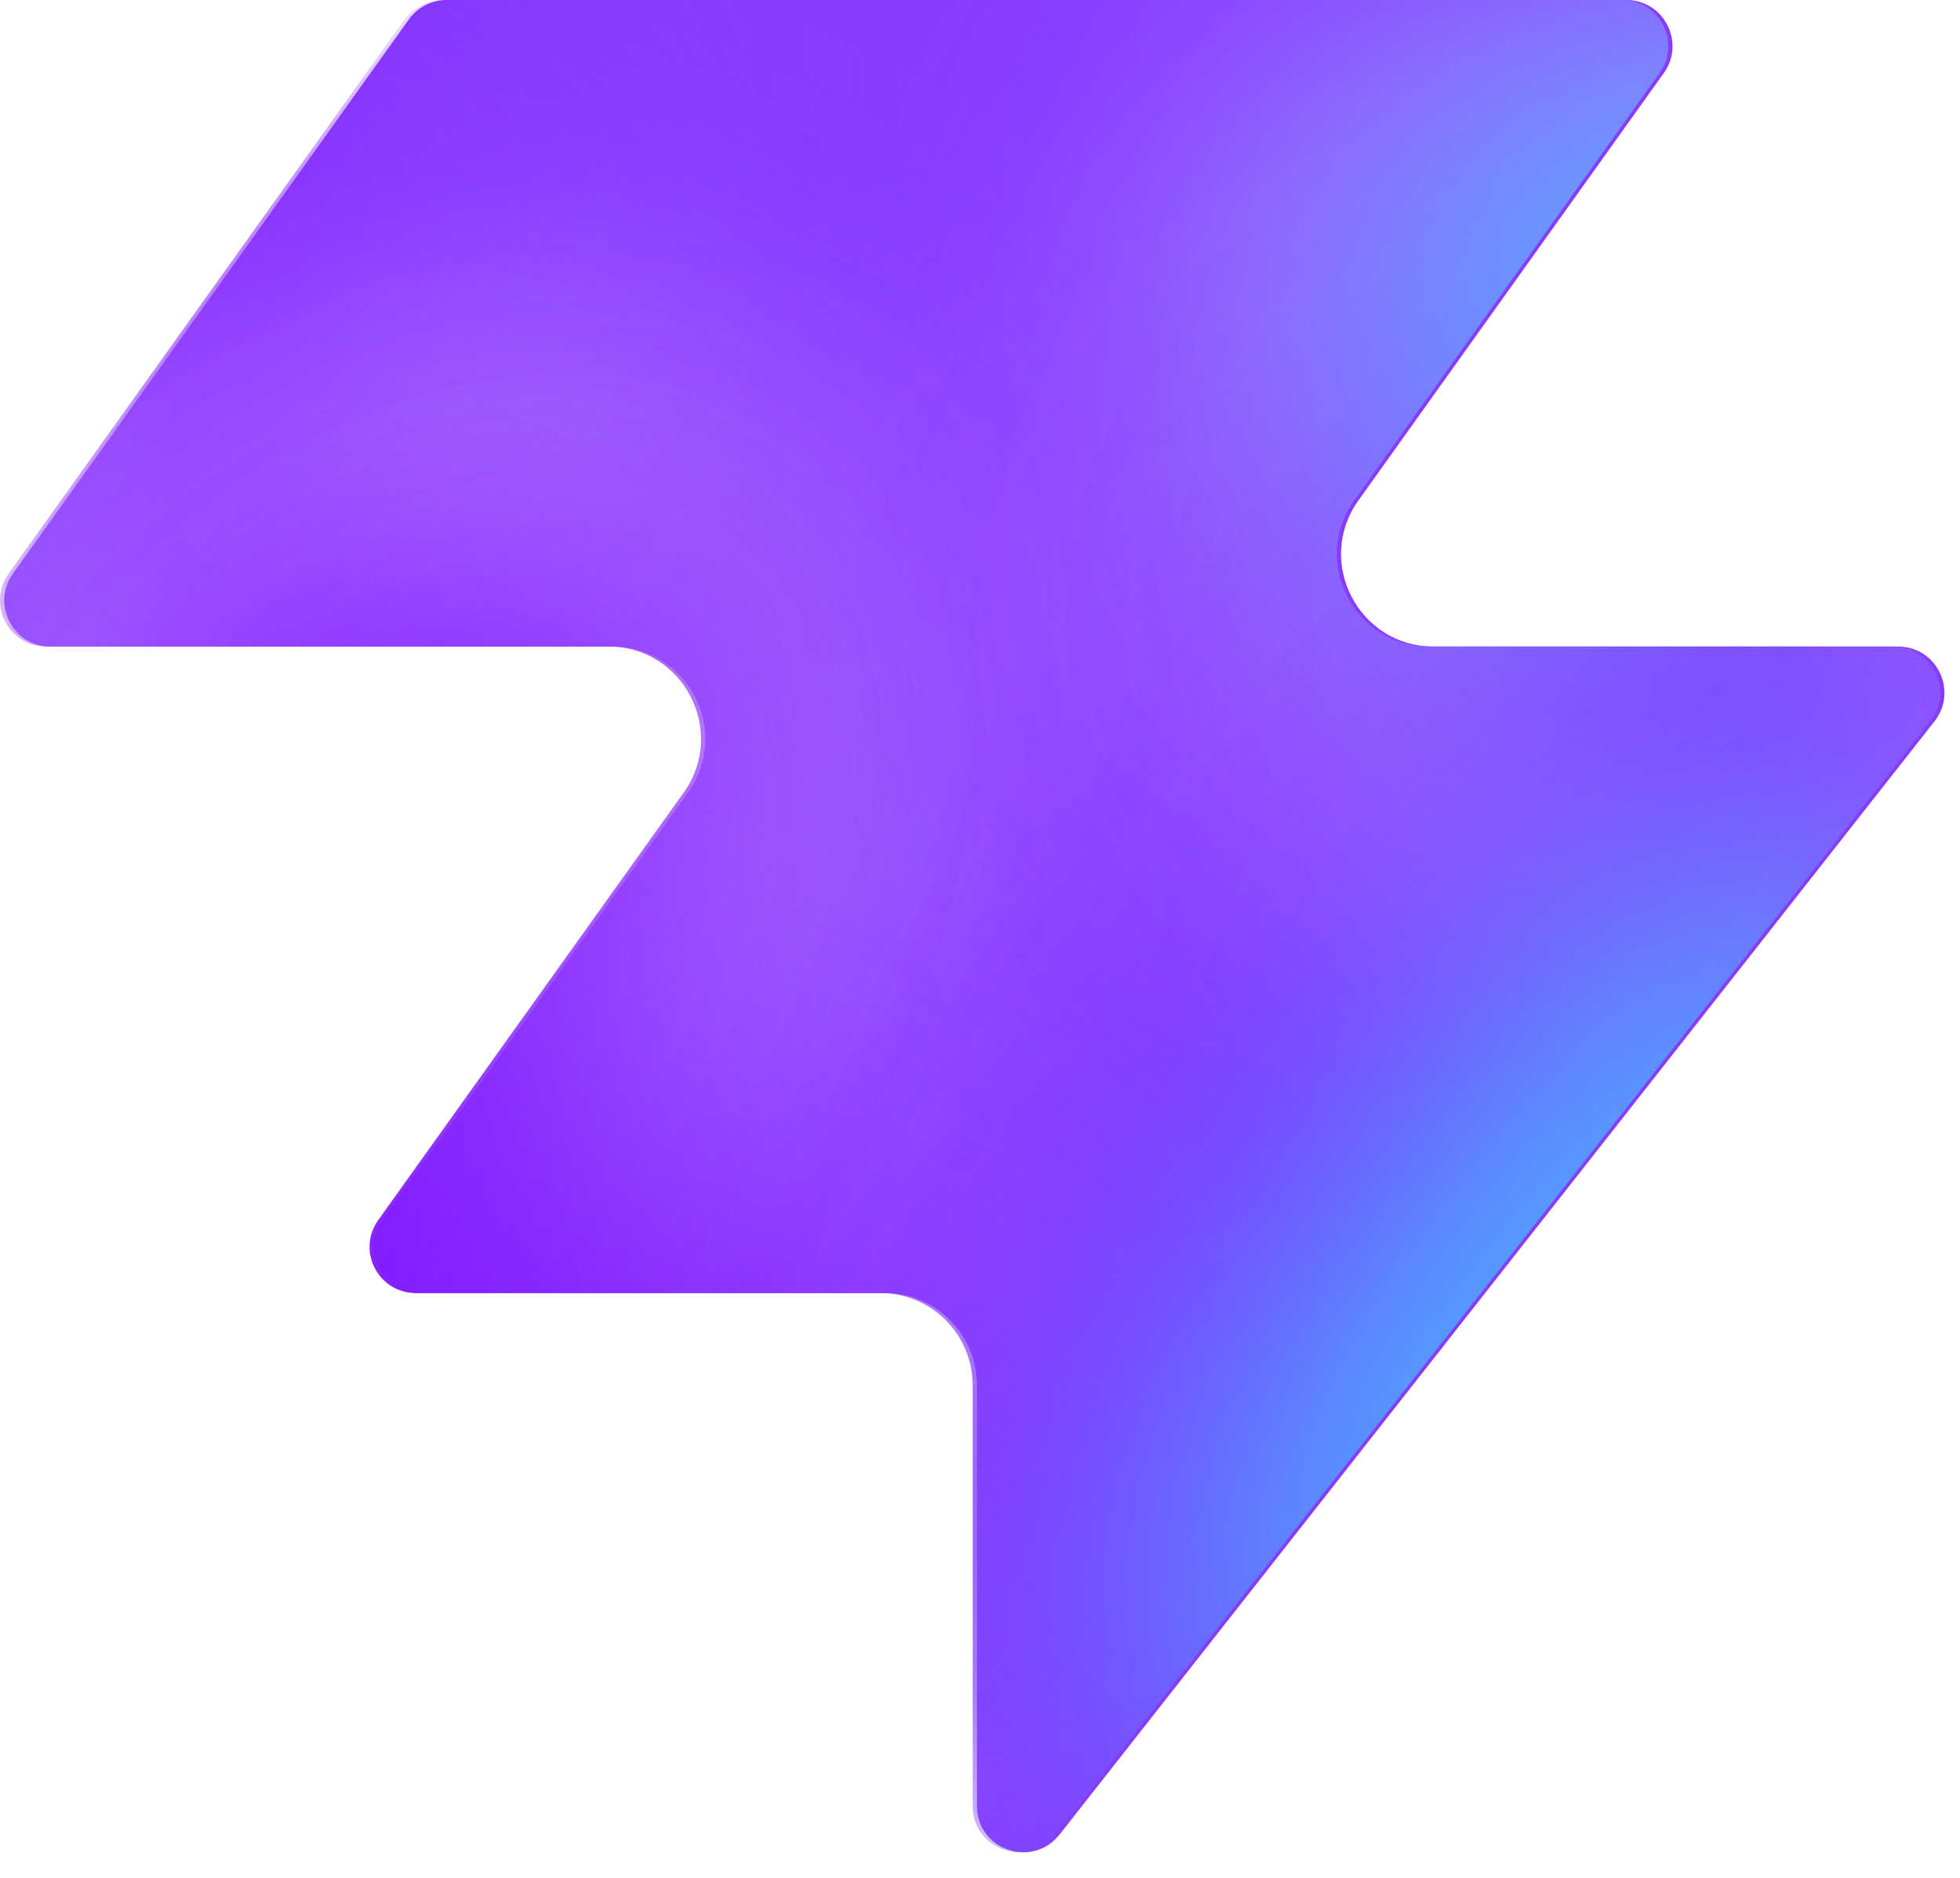
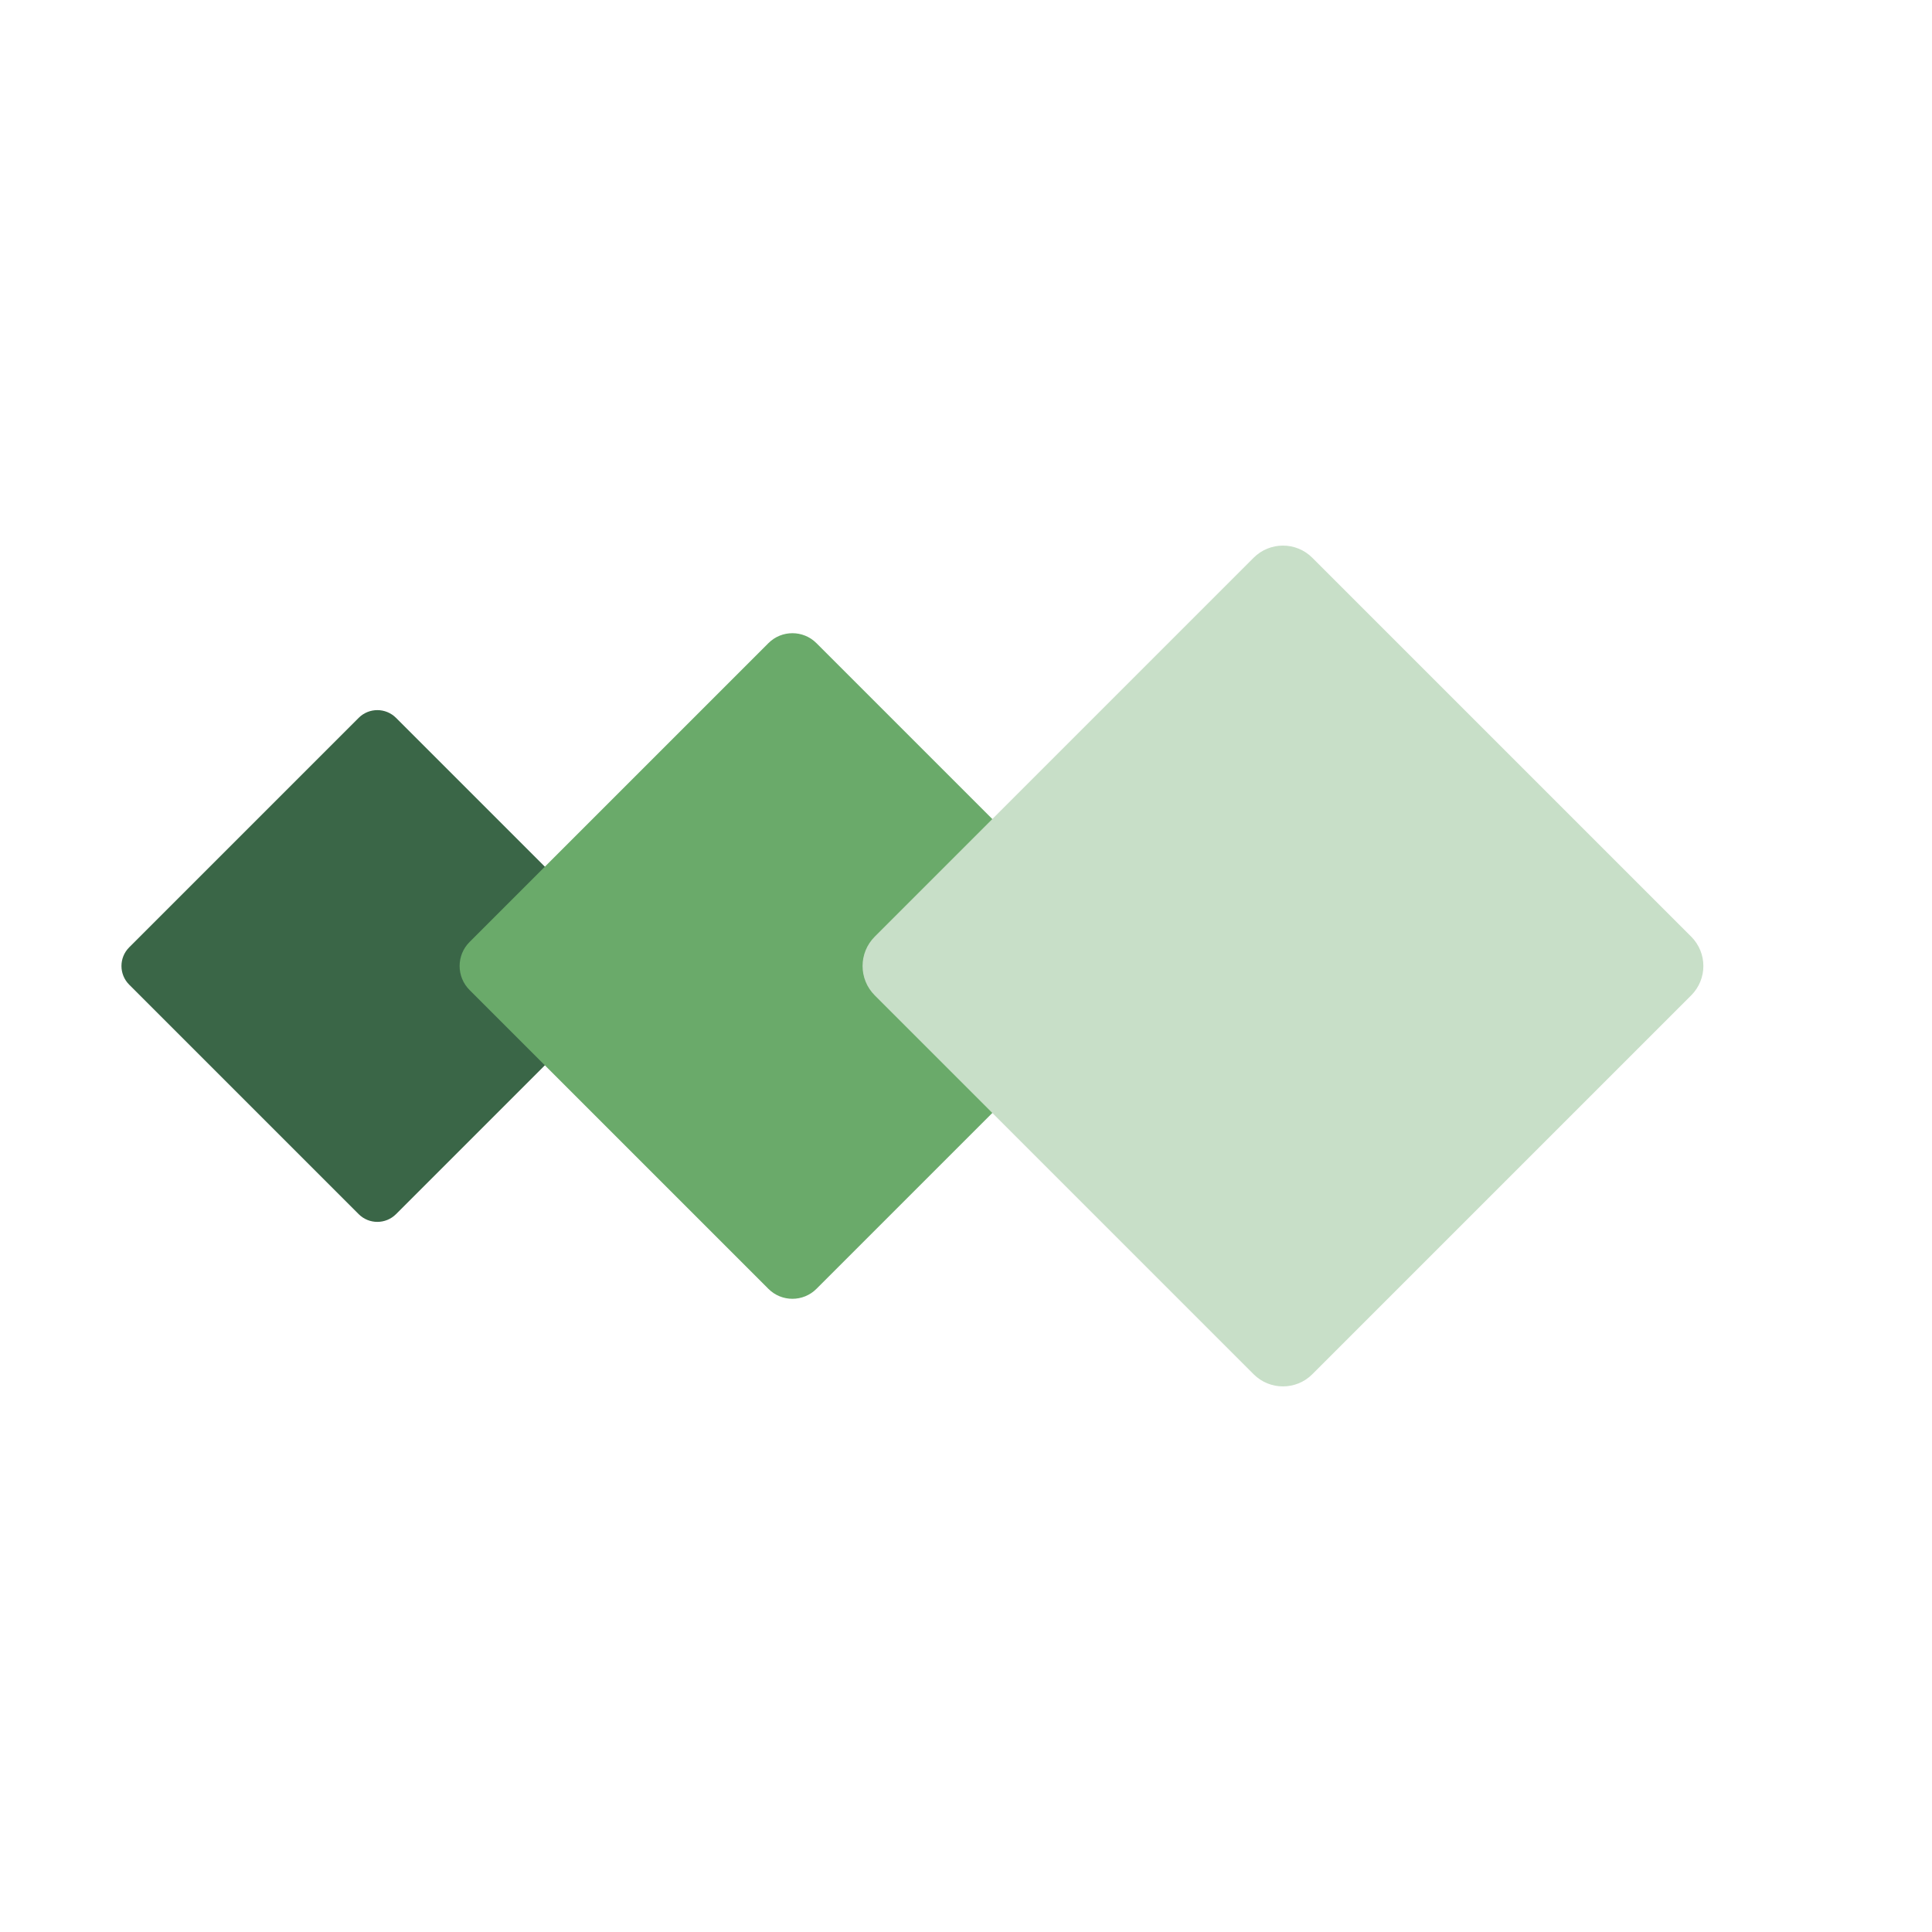
- <svg xmlns="http://www.w3.org/2000/svg" width="48" height="46" fill="none" viewBox="0 0 48 46">
-   <path fill="#863bff" d="M25.946 44.938c-.664.845-2.021.375-2.021-.698V33.937a2.26 2.26 0 0 0-2.262-2.262H10.287c-.92 0-1.456-1.04-.92-1.788l7.48-10.471c1.07-1.497 0-3.578-1.842-3.578H1.237c-.92 0-1.456-1.04-.92-1.788L10.013.474c.214-.297.556-.474.92-.474h28.894c.92 0 1.456 1.04.92 1.788l-7.48 10.471c-1.07 1.498 0 3.579 1.842 3.579h11.377c.943 0 1.473 1.088.89 1.83L25.947 44.94z" style="fill:#863bff;fill:color(display-p3 .525 .23 1);fill-opacity:1" />
-   <mask id="a" width="48" height="46" x="0" y="0" maskUnits="userSpaceOnUse" style="mask-type:alpha">
-     <path fill="#000" d="M25.842 44.938c-.664.844-2.021.375-2.021-.698V33.937a2.26 2.26 0 0 0-2.262-2.262H10.183c-.92 0-1.456-1.04-.92-1.788l7.48-10.471c1.07-1.498 0-3.579-1.842-3.579H1.133c-.92 0-1.456-1.04-.92-1.787L9.91.473c.214-.297.556-.474.92-.474h28.894c.92 0 1.456 1.04.92 1.788l-7.48 10.471c-1.07 1.498 0 3.578 1.842 3.578h11.377c.943 0 1.473 1.088.89 1.832L25.843 44.94z" style="fill:#000;fill-opacity:1" />
-   </mask>
-   <g mask="url(#a)">
-     <g filter="url(#b)">
-       <ellipse cx="5.508" cy="14.704" fill="#ede6ff" rx="5.508" ry="14.704" style="fill:#ede6ff;fill:color(display-p3 .927 .903 1);fill-opacity:1" transform="matrix(.00324 1 1 -.00324 -4.47 31.516)" />
-     </g>
-     <g filter="url(#c)">
-       <ellipse cx="10.399" cy="29.851" fill="#ede6ff" rx="10.399" ry="29.851" style="fill:#ede6ff;fill:color(display-p3 .927 .903 1);fill-opacity:1" transform="matrix(.00324 1 1 -.00324 -39.328 7.883)" />
-     </g>
-     <g filter="url(#d)">
-       <ellipse cx="5.508" cy="30.487" fill="#7e14ff" rx="5.508" ry="30.487" style="fill:#7e14ff;fill:color(display-p3 .492 .077 1);fill-opacity:1" transform="rotate(89.814 -25.913 -14.639)scale(1 -1)" />
-     </g>
-     <g filter="url(#e)">
-       <ellipse cx="5.508" cy="30.599" fill="#7e14ff" rx="5.508" ry="30.599" style="fill:#7e14ff;fill:color(display-p3 .492 .077 1);fill-opacity:1" transform="rotate(89.814 -32.644 -3.334)scale(1 -1)" />
-     </g>
-     <g filter="url(#f)">
-       <ellipse cx="5.508" cy="30.599" fill="#7e14ff" rx="5.508" ry="30.599" style="fill:#7e14ff;fill:color(display-p3 .492 .077 1);fill-opacity:1" transform="matrix(.00324 1 1 -.00324 -34.34 30.47)" />
-     </g>
-     <g filter="url(#g)">
-       <ellipse cx="14.072" cy="22.078" fill="#ede6ff" rx="14.072" ry="22.078" style="fill:#ede6ff;fill:color(display-p3 .927 .903 1);fill-opacity:1" transform="rotate(93.35 24.506 48.493)scale(-1 1)" />
-     </g>
-     <g filter="url(#h)">
-       <ellipse cx="3.47" cy="21.501" fill="#7e14ff" rx="3.47" ry="21.501" style="fill:#7e14ff;fill:color(display-p3 .492 .077 1);fill-opacity:1" transform="rotate(89.009 28.708 47.59)scale(-1 1)" />
-     </g>
-     <g filter="url(#i)">
-       <ellipse cx="3.47" cy="21.501" fill="#7e14ff" rx="3.47" ry="21.501" style="fill:#7e14ff;fill:color(display-p3 .492 .077 1);fill-opacity:1" transform="rotate(89.009 28.708 47.59)scale(-1 1)" />
-     </g>
-     <g filter="url(#j)">
-       <ellipse cx=".387" cy="8.972" fill="#7e14ff" rx="4.407" ry="29.108" style="fill:#7e14ff;fill:color(display-p3 .492 .077 1);fill-opacity:1" transform="rotate(39.51 .387 8.972)" />
-     </g>
-     <g filter="url(#k)">
-       <ellipse cx="47.523" cy="-6.092" fill="#7e14ff" rx="4.407" ry="29.108" style="fill:#7e14ff;fill:color(display-p3 .492 .077 1);fill-opacity:1" transform="rotate(37.892 47.523 -6.092)" />
-     </g>
-     <g filter="url(#l)">
-       <ellipse cx="41.412" cy="6.333" fill="#47bfff" rx="5.971" ry="9.665" style="fill:#47bfff;fill:color(display-p3 .28 .748 1);fill-opacity:1" transform="rotate(37.892 41.412 6.333)" />
-     </g>
-     <g filter="url(#m)">
-       <ellipse cx="-1.879" cy="38.332" fill="#7e14ff" rx="4.407" ry="29.108" style="fill:#7e14ff;fill:color(display-p3 .492 .077 1);fill-opacity:1" transform="rotate(37.892 -1.88 38.332)" />
-     </g>
-     <g filter="url(#n)">
-       <ellipse cx="-1.879" cy="38.332" fill="#7e14ff" rx="4.407" ry="29.108" style="fill:#7e14ff;fill:color(display-p3 .492 .077 1);fill-opacity:1" transform="rotate(37.892 -1.88 38.332)" />
-     </g>
-     <g filter="url(#o)">
-       <ellipse cx="35.651" cy="29.907" fill="#7e14ff" rx="4.407" ry="29.108" style="fill:#7e14ff;fill:color(display-p3 .492 .077 1);fill-opacity:1" transform="rotate(37.892 35.651 29.907)" />
-     </g>
-     <g filter="url(#p)">
-       <ellipse cx="38.418" cy="32.4" fill="#47bfff" rx="5.971" ry="15.297" style="fill:#47bfff;fill:color(display-p3 .28 .748 1);fill-opacity:1" transform="rotate(37.892 38.418 32.4)" />
-     </g>
+ <svg xmlns="http://www.w3.org/2000/svg" width="1024" height="1024" viewBox="0 0 1024 1024">
+   <g transform="translate(200, 512) rotate(45)">
+     <rect x="-100" y="-100" width="200" height="200" rx="14" fill="#3a6647" />
  </g>
-   <defs>
-     <filter id="b" width="60.045" height="41.654" x="-19.77" y="16.149" color-interpolation-filters="sRGB" filterUnits="userSpaceOnUse">
-       <feFlood flood-opacity="0" result="BackgroundImageFix" />
-       <feBlend in="SourceGraphic" in2="BackgroundImageFix" result="shape" />
-       <feGaussianBlur result="effect1_foregroundBlur_2002_17158" stdDeviation="7.659" />
-     </filter>
-     <filter id="c" width="90.34" height="51.437" x="-54.613" y="-7.533" color-interpolation-filters="sRGB" filterUnits="userSpaceOnUse">
-       <feFlood flood-opacity="0" result="BackgroundImageFix" />
-       <feBlend in="SourceGraphic" in2="BackgroundImageFix" result="shape" />
-       <feGaussianBlur result="effect1_foregroundBlur_2002_17158" stdDeviation="7.659" />
-     </filter>
-     <filter id="d" width="79.355" height="29.4" x="-49.64" y="2.03" color-interpolation-filters="sRGB" filterUnits="userSpaceOnUse">
-       <feFlood flood-opacity="0" result="BackgroundImageFix" />
-       <feBlend in="SourceGraphic" in2="BackgroundImageFix" result="shape" />
-       <feGaussianBlur result="effect1_foregroundBlur_2002_17158" stdDeviation="4.596" />
-     </filter>
-     <filter id="e" width="79.579" height="29.4" x="-45.045" y="20.029" color-interpolation-filters="sRGB" filterUnits="userSpaceOnUse">
-       <feFlood flood-opacity="0" result="BackgroundImageFix" />
-       <feBlend in="SourceGraphic" in2="BackgroundImageFix" result="shape" />
-       <feGaussianBlur result="effect1_foregroundBlur_2002_17158" stdDeviation="4.596" />
-     </filter>
-     <filter id="f" width="79.579" height="29.4" x="-43.513" y="21.178" color-interpolation-filters="sRGB" filterUnits="userSpaceOnUse">
-       <feFlood flood-opacity="0" result="BackgroundImageFix" />
-       <feBlend in="SourceGraphic" in2="BackgroundImageFix" result="shape" />
-       <feGaussianBlur result="effect1_foregroundBlur_2002_17158" stdDeviation="4.596" />
-     </filter>
-     <filter id="g" width="74.749" height="58.852" x="15.756" y="-17.901" color-interpolation-filters="sRGB" filterUnits="userSpaceOnUse">
-       <feFlood flood-opacity="0" result="BackgroundImageFix" />
-       <feBlend in="SourceGraphic" in2="BackgroundImageFix" result="shape" />
-       <feGaussianBlur result="effect1_foregroundBlur_2002_17158" stdDeviation="7.659" />
-     </filter>
-     <filter id="h" width="61.377" height="25.362" x="23.548" y="2.284" color-interpolation-filters="sRGB" filterUnits="userSpaceOnUse">
-       <feFlood flood-opacity="0" result="BackgroundImageFix" />
-       <feBlend in="SourceGraphic" in2="BackgroundImageFix" result="shape" />
-       <feGaussianBlur result="effect1_foregroundBlur_2002_17158" stdDeviation="4.596" />
-     </filter>
-     <filter id="i" width="61.377" height="25.362" x="23.548" y="2.284" color-interpolation-filters="sRGB" filterUnits="userSpaceOnUse">
-       <feFlood flood-opacity="0" result="BackgroundImageFix" />
-       <feBlend in="SourceGraphic" in2="BackgroundImageFix" result="shape" />
-       <feGaussianBlur result="effect1_foregroundBlur_2002_17158" stdDeviation="4.596" />
-     </filter>
-     <filter id="j" width="56.045" height="63.649" x="-27.636" y="-22.853" color-interpolation-filters="sRGB" filterUnits="userSpaceOnUse">
-       <feFlood flood-opacity="0" result="BackgroundImageFix" />
-       <feBlend in="SourceGraphic" in2="BackgroundImageFix" result="shape" />
-       <feGaussianBlur result="effect1_foregroundBlur_2002_17158" stdDeviation="4.596" />
-     </filter>
-     <filter id="k" width="54.814" height="64.646" x="20.116" y="-38.415" color-interpolation-filters="sRGB" filterUnits="userSpaceOnUse">
-       <feFlood flood-opacity="0" result="BackgroundImageFix" />
-       <feBlend in="SourceGraphic" in2="BackgroundImageFix" result="shape" />
-       <feGaussianBlur result="effect1_foregroundBlur_2002_17158" stdDeviation="4.596" />
-     </filter>
-     <filter id="l" width="33.541" height="35.313" x="24.641" y="-11.323" color-interpolation-filters="sRGB" filterUnits="userSpaceOnUse">
-       <feFlood flood-opacity="0" result="BackgroundImageFix" />
-       <feBlend in="SourceGraphic" in2="BackgroundImageFix" result="shape" />
-       <feGaussianBlur result="effect1_foregroundBlur_2002_17158" stdDeviation="4.596" />
-     </filter>
-     <filter id="m" width="54.814" height="64.646" x="-29.286" y="6.009" color-interpolation-filters="sRGB" filterUnits="userSpaceOnUse">
-       <feFlood flood-opacity="0" result="BackgroundImageFix" />
-       <feBlend in="SourceGraphic" in2="BackgroundImageFix" result="shape" />
-       <feGaussianBlur result="effect1_foregroundBlur_2002_17158" stdDeviation="4.596" />
-     </filter>
-     <filter id="n" width="54.814" height="64.646" x="-29.286" y="6.009" color-interpolation-filters="sRGB" filterUnits="userSpaceOnUse">
-       <feFlood flood-opacity="0" result="BackgroundImageFix" />
-       <feBlend in="SourceGraphic" in2="BackgroundImageFix" result="shape" />
-       <feGaussianBlur result="effect1_foregroundBlur_2002_17158" stdDeviation="4.596" />
-     </filter>
-     <filter id="o" width="54.814" height="64.646" x="8.244" y="-2.416" color-interpolation-filters="sRGB" filterUnits="userSpaceOnUse">
-       <feFlood flood-opacity="0" result="BackgroundImageFix" />
-       <feBlend in="SourceGraphic" in2="BackgroundImageFix" result="shape" />
-       <feGaussianBlur result="effect1_foregroundBlur_2002_17158" stdDeviation="4.596" />
-     </filter>
-     <filter id="p" width="39.409" height="43.623" x="18.713" y="10.588" color-interpolation-filters="sRGB" filterUnits="userSpaceOnUse">
-       <feFlood flood-opacity="0" result="BackgroundImageFix" />
-       <feBlend in="SourceGraphic" in2="BackgroundImageFix" result="shape" />
-       <feGaussianBlur result="effect1_foregroundBlur_2002_17158" stdDeviation="4.596" />
-     </filter>
-   </defs>
+   <g transform="translate(420, 512) rotate(45)">
+     <rect x="-130" y="-130" width="260" height="260" rx="18" fill="#6aaa6a" />
+   </g>
+   <g transform="translate(680, 512) rotate(45)">
+     <rect x="-164" y="-164" width="328" height="328" rx="22" fill="#c8dfc8" />
+   </g>
</svg>
